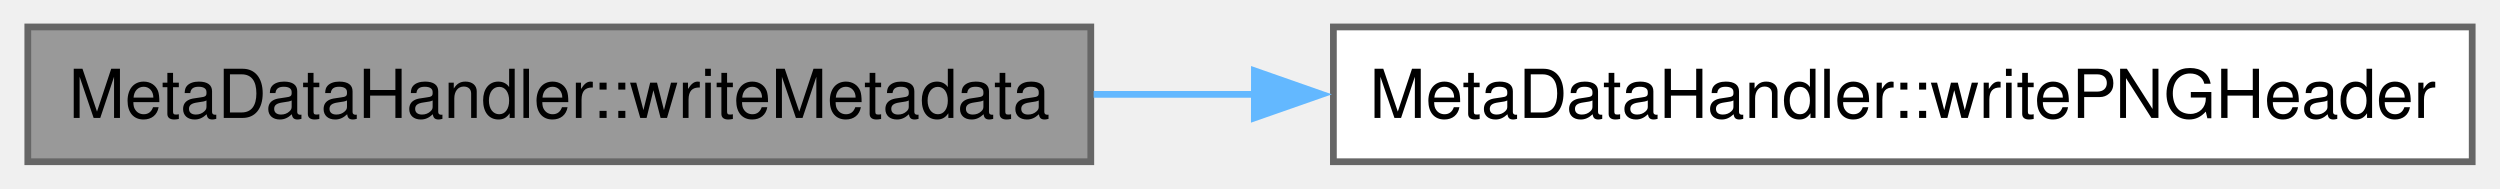
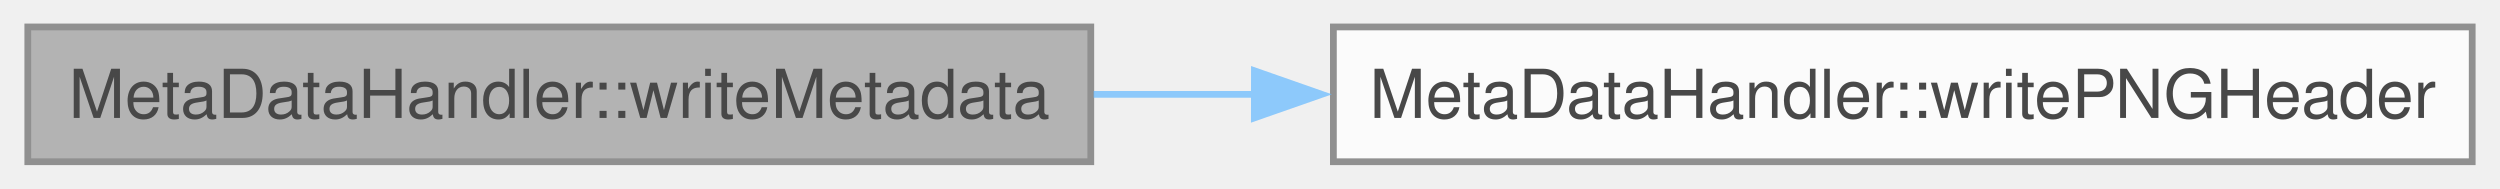
<svg xmlns="http://www.w3.org/2000/svg" xmlns:xlink="http://www.w3.org/1999/xlink" width="371pt" height="28pt" viewBox="0.00 0.00 370.75 28.00">
-   <g id="graph0" class="graph" transform="scale(1 1) rotate(0) translate(4 24)">
-     <g id="Node000001" class="node">
-       <g id="a_Node000001">
-         <a xlink:title=" ">
-           <polygon fill="#999999" stroke="#666666" points="157.75,-20 0,-20 0,0 157.75,0 157.75,-20" />
-           <text text-anchor="middle" x="78.88" y="-6.5" font-family="Helvetica,sans-Serif" font-size="10.00">MetaDataHandler::writeMetadata</text>
-         </a>
+   <svg id="main" version="1.1" xml:space="preserve">
+     <style type="text/css">
+ .node, .edge {opacity: 0.7;}
+ .node.selected, .edge.selected {opacity: 1;}
+ .edge:hover path { stroke: red; }
+ .edge:hover polygon { stroke: red; fill: red; }
+ </style>
+     <svg id="graph" class="graph">
+       <g id="graph0" class="graph" transform="scale(1 1) rotate(0) translate(4 24)">
+         <g id="Node000001" class="node">
+           <g id="a_Node000001">
+             <a xlink:title=" ">
+               <polygon fill="#999999" stroke="#666666" points="157.75,-20 0,-20 0,0 157.75,0 157.75,-20" />
+               <text text-anchor="middle" x="78.88" y="-6.5" font-family="Helvetica,sans-Serif" font-size="10.00">MetaDataHandler::writeMetadata</text>
+             </a>
+           </g>
+         </g>
+         <g id="Node000002" class="node">
+           <g id="a_Node000002">
+             <a xlink:href="class_meta_data_handler.html#a3e50a5677b75156c986b84f55e1bcdbc" target="_top" xlink:title=" ">
+               <polygon fill="white" stroke="#666666" points="362.75,-20 193.75,-20 193.75,0 362.75,0 362.75,-20" />
+               <text text-anchor="middle" x="278.25" y="-6.5" font-family="Helvetica,sans-Serif" font-size="10.00">MetaDataHandler::writePNGHeader</text>
+             </a>
+           </g>
+         </g>
+         <g id="edge1_Node000001_Node000002" class="edge">
+           <g id="a_edge1_Node000001_Node000002">
+             <a xlink:title=" ">
+               <path fill="none" stroke="#63b8ff" d="M158.17,-10C166.07,-10 174.15,-10 182.2,-10" />
+               <polygon fill="#63b8ff" stroke="#63b8ff" points="182.03,-13.5 192.02,-10 182.02,-6.5 182.03,-13.5" />
+             </a>
+           </g>
+         </g>
      </g>
-     </g>
-     <g id="Node000002" class="node">
-       <g id="a_Node000002">
-         <a xlink:href="class_meta_data_handler.html#a3e50a5677b75156c986b84f55e1bcdbc" target="_top" xlink:title=" ">
-           <polygon fill="white" stroke="#666666" points="362.75,-20 193.75,-20 193.75,0 362.75,0 362.75,-20" />
-           <text text-anchor="middle" x="278.25" y="-6.5" font-family="Helvetica,sans-Serif" font-size="10.00">MetaDataHandler::writePNGHeader</text>
-         </a>
-       </g>
-     </g>
-     <g id="edge1_Node000001_Node000002" class="edge">
-       <g id="a_edge1_Node000001_Node000002">
-         <a xlink:title=" ">
-           <path fill="none" stroke="#63b8ff" d="M158.17,-10C166.07,-10 174.15,-10 182.2,-10" />
-           <polygon fill="#63b8ff" stroke="#63b8ff" points="182.03,-13.5 192.02,-10 182.02,-6.5 182.03,-13.5" />
-         </a>
-       </g>
-     </g>
-   </g>
+     </svg>
+   </svg>
+   <style type="text/css">
+ 
+ [data-mouse-over-selected='false'] { opacity: 0.7; }
+ [data-mouse-over-selected='true']  { opacity: 1.0; }
+ 
+ </style>
</svg>
